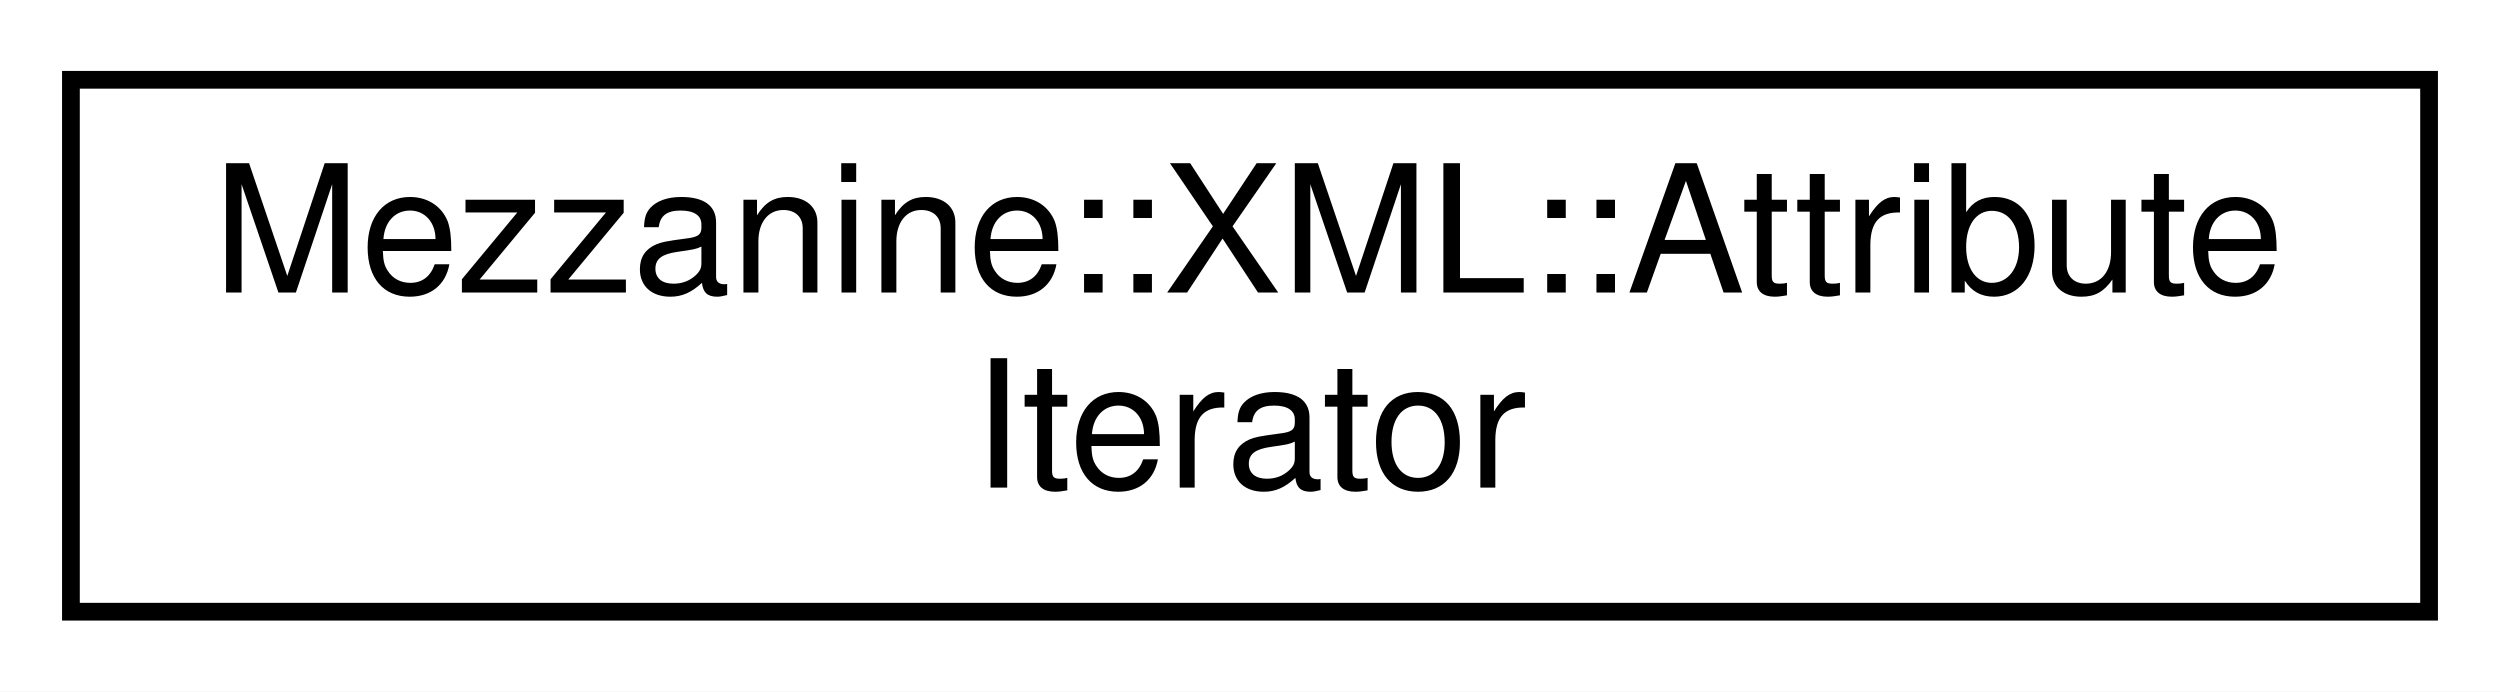
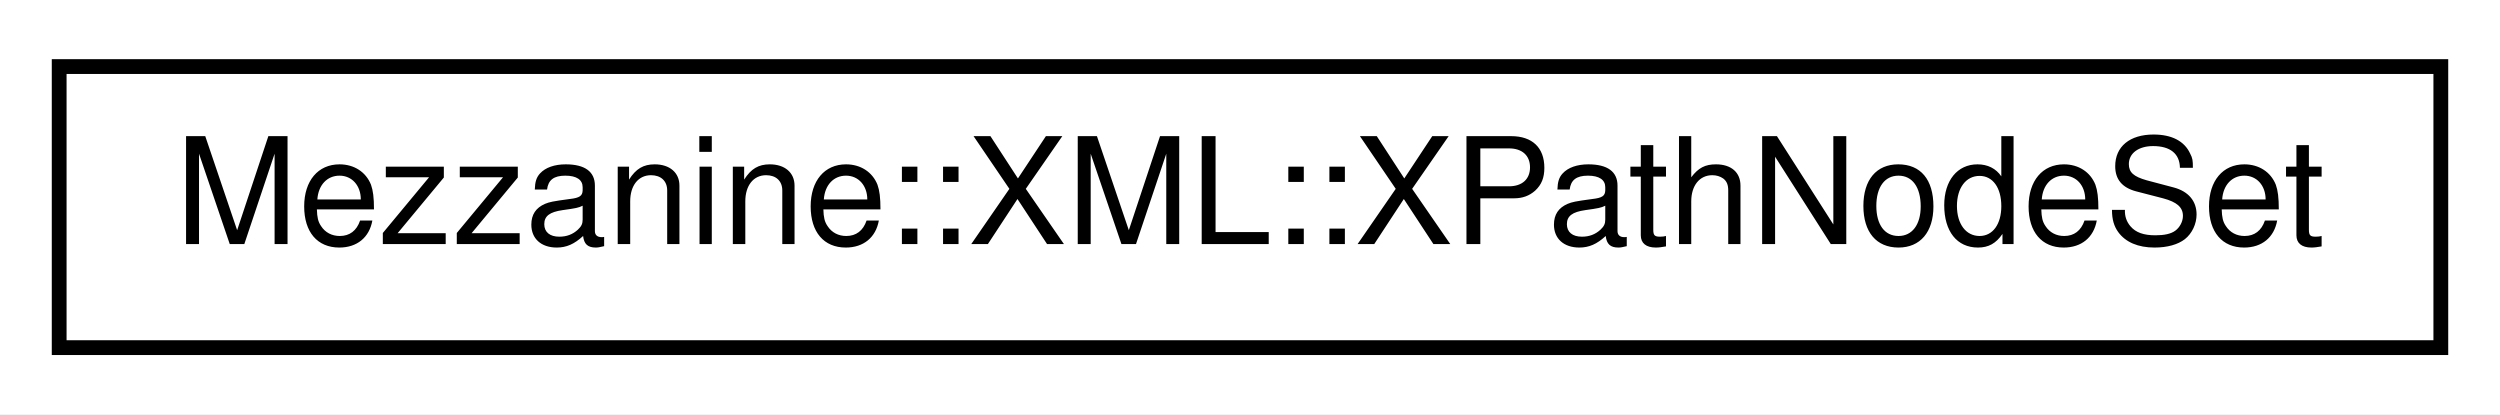
- <svg xmlns="http://www.w3.org/2000/svg" xmlns:xlink="http://www.w3.org/1999/xlink" width="141pt" height="39pt" viewBox="0.00 0.00 141.00 39.00">
-   <g id="graph0" class="graph" transform="scale(1 1) rotate(0) translate(4 35)">
-     <polygon fill="white" stroke="none" points="-4,4 -4,-35 137,-35 137,4 -4,4" />
+ <svg xmlns="http://www.w3.org/2000/svg" xmlns:xlink="http://www.w3.org/1999/xlink" width="169pt" height="28pt" viewBox="0.00 0.00 169.00 28.00">
+   <g id="graph0" class="graph" transform="scale(1 1) rotate(0) translate(4 24)">
+     <polygon fill="white" stroke="none" points="-4,4 -4,-24 165,-24 165,4 -4,4" />
    <g id="node1" class="node">
      <g id="a_node1">
-         <a xlink:href="classMezzanine_1_1XML_1_1AttributeIterator.html" target="_top" xlink:title="Attribute iterator (a bidirectional iterator over a collection of Attribute). ">
-           <polygon fill="white" stroke="black" points="0,-0.5 0,-30.5 133,-30.5 133,-0.5 0,-0.5" />
-           <text text-anchor="start" x="8" y="-18.5" font-family="Helvetica,sans-Serif" font-size="10.00">Mezzanine::XML::Attribute</text>
-           <text text-anchor="middle" x="66.5" y="-7.5" font-family="Helvetica,sans-Serif" font-size="10.00">Iterator</text>
+         <a xlink:href="classMezzanine_1_1XML_1_1XPathNodeSet.html" target="_top" xlink:title="A fixed sized collection of nodes that an XPathQuery can work on. ">
+           <polygon fill="white" stroke="black" points="0,-0.5 0,-19.5 161,-19.5 161,-0.5 0,-0.5" />
+           <text text-anchor="middle" x="80.5" y="-7.5" font-family="Helvetica,sans-Serif" font-size="10.00">Mezzanine::XML::XPathNodeSet</text>
        </a>
      </g>
    </g>
  </g>
</svg>
